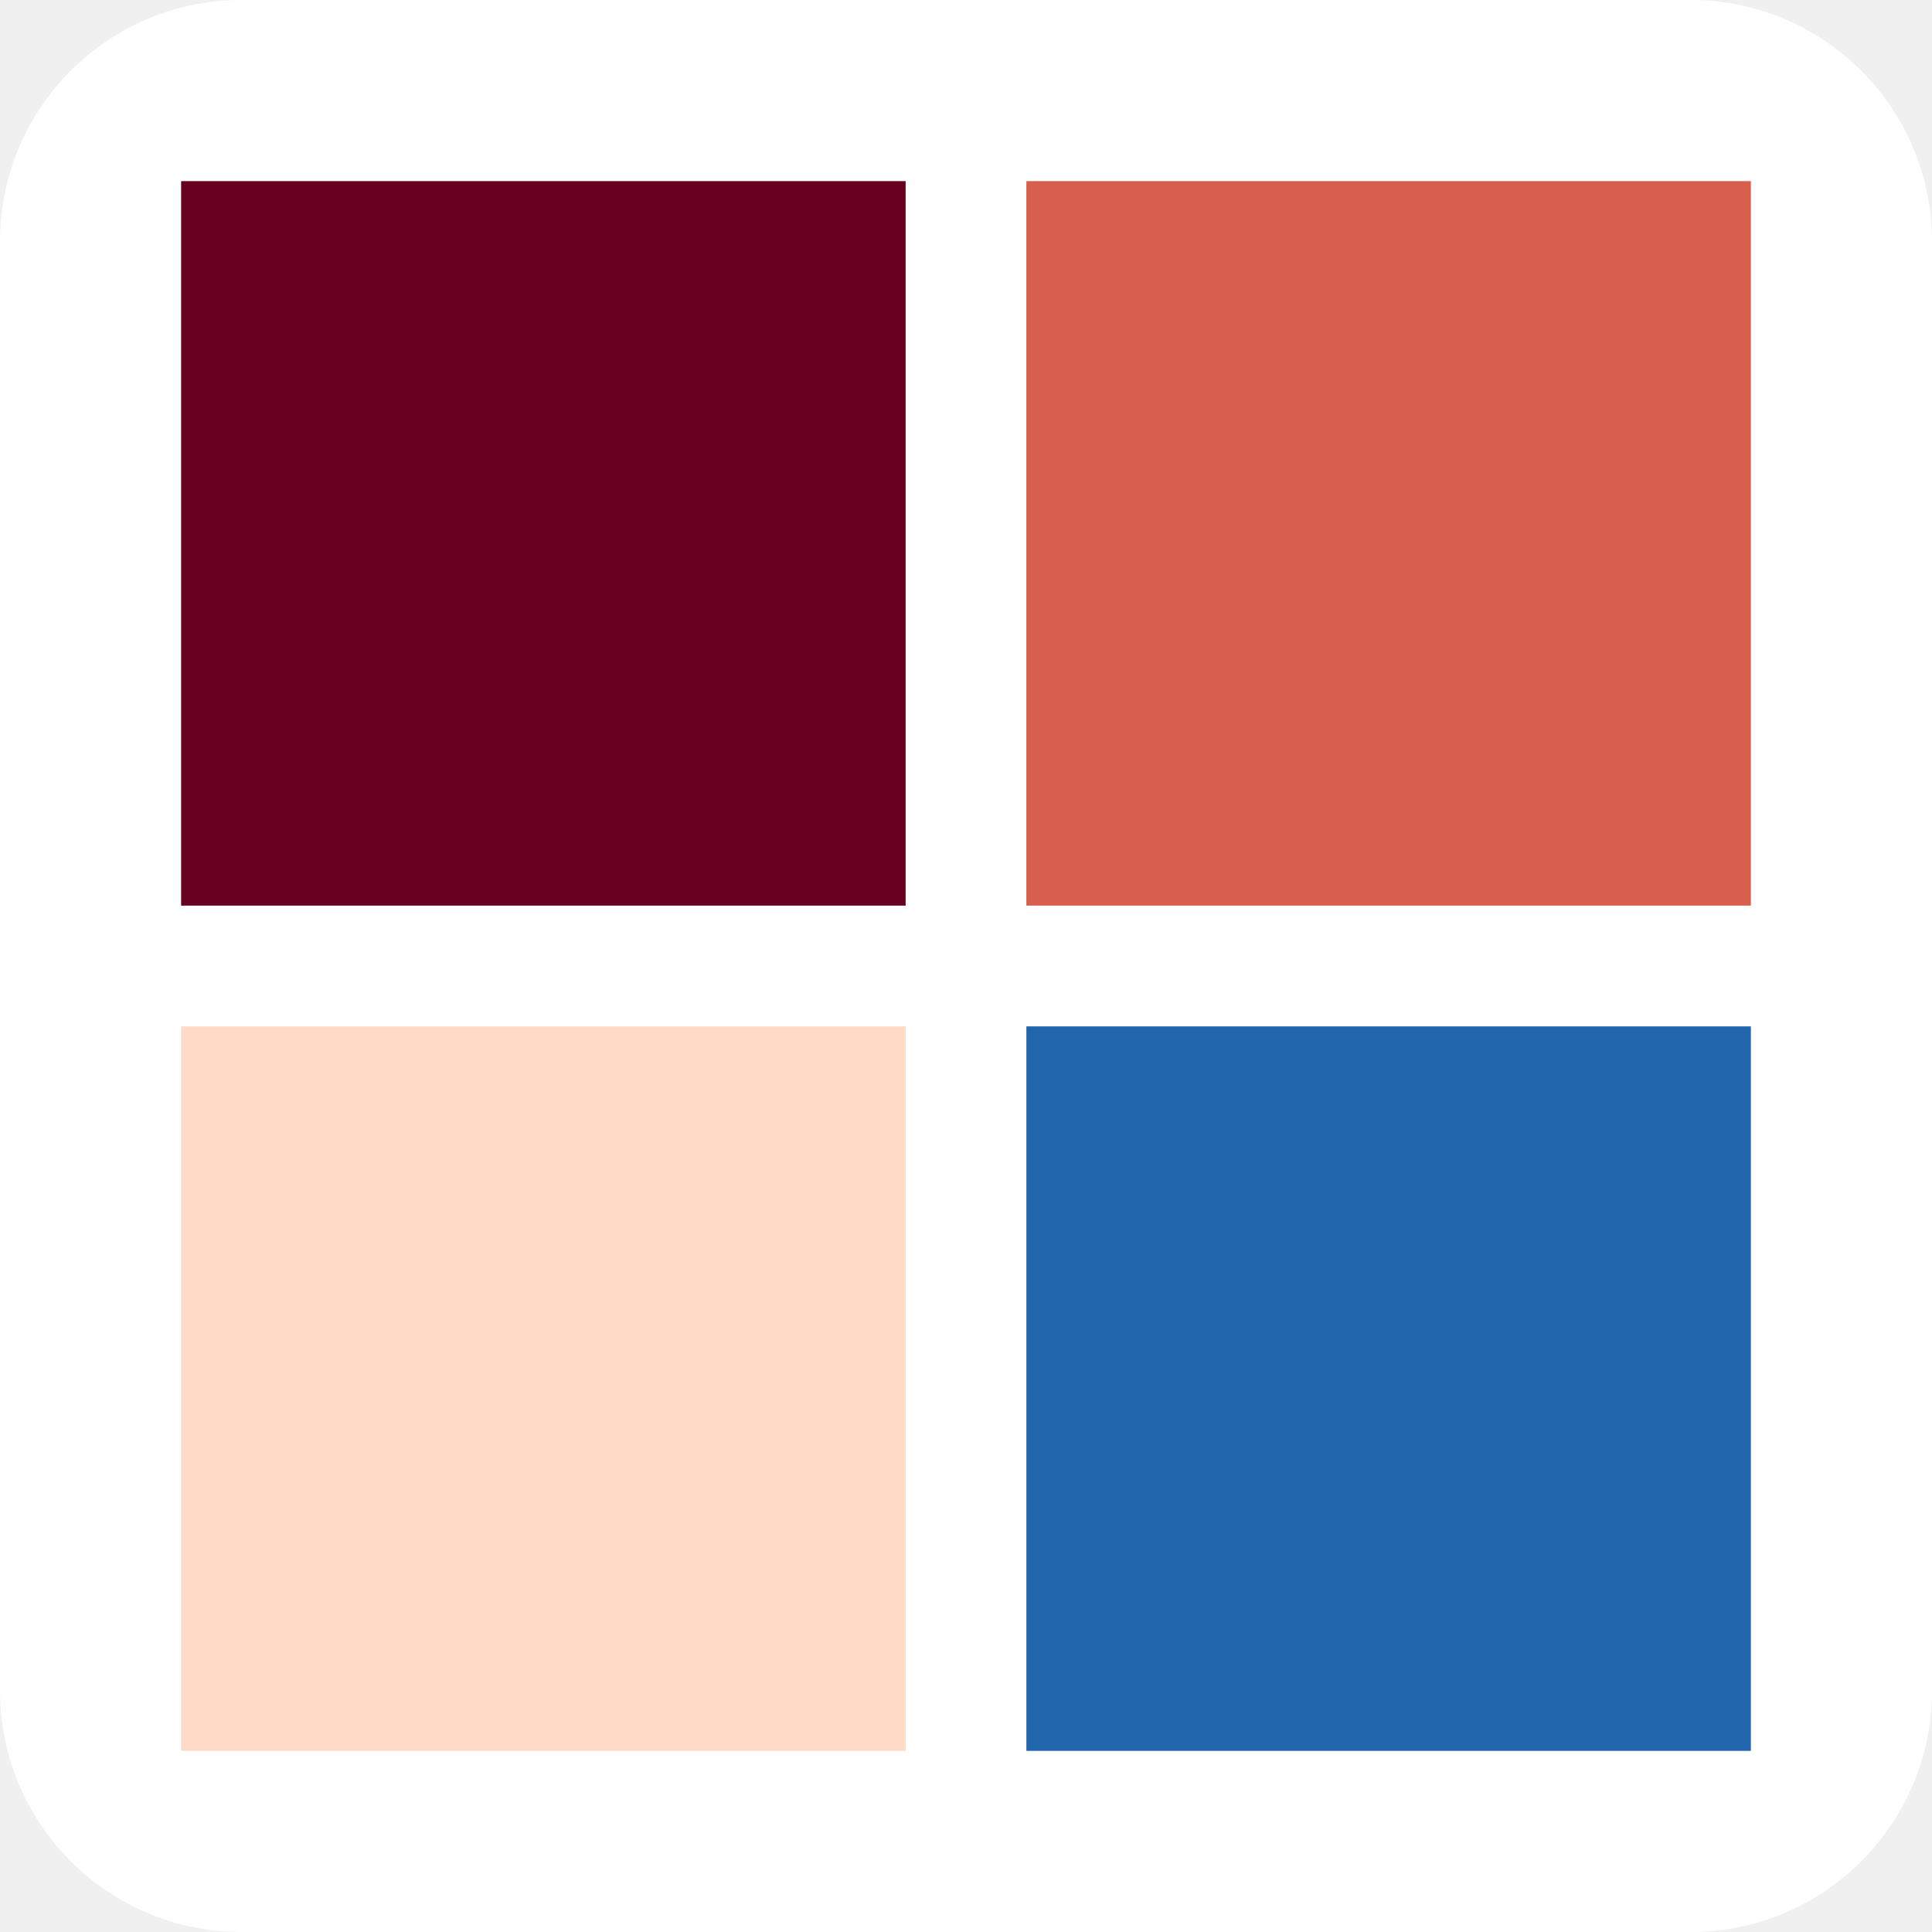
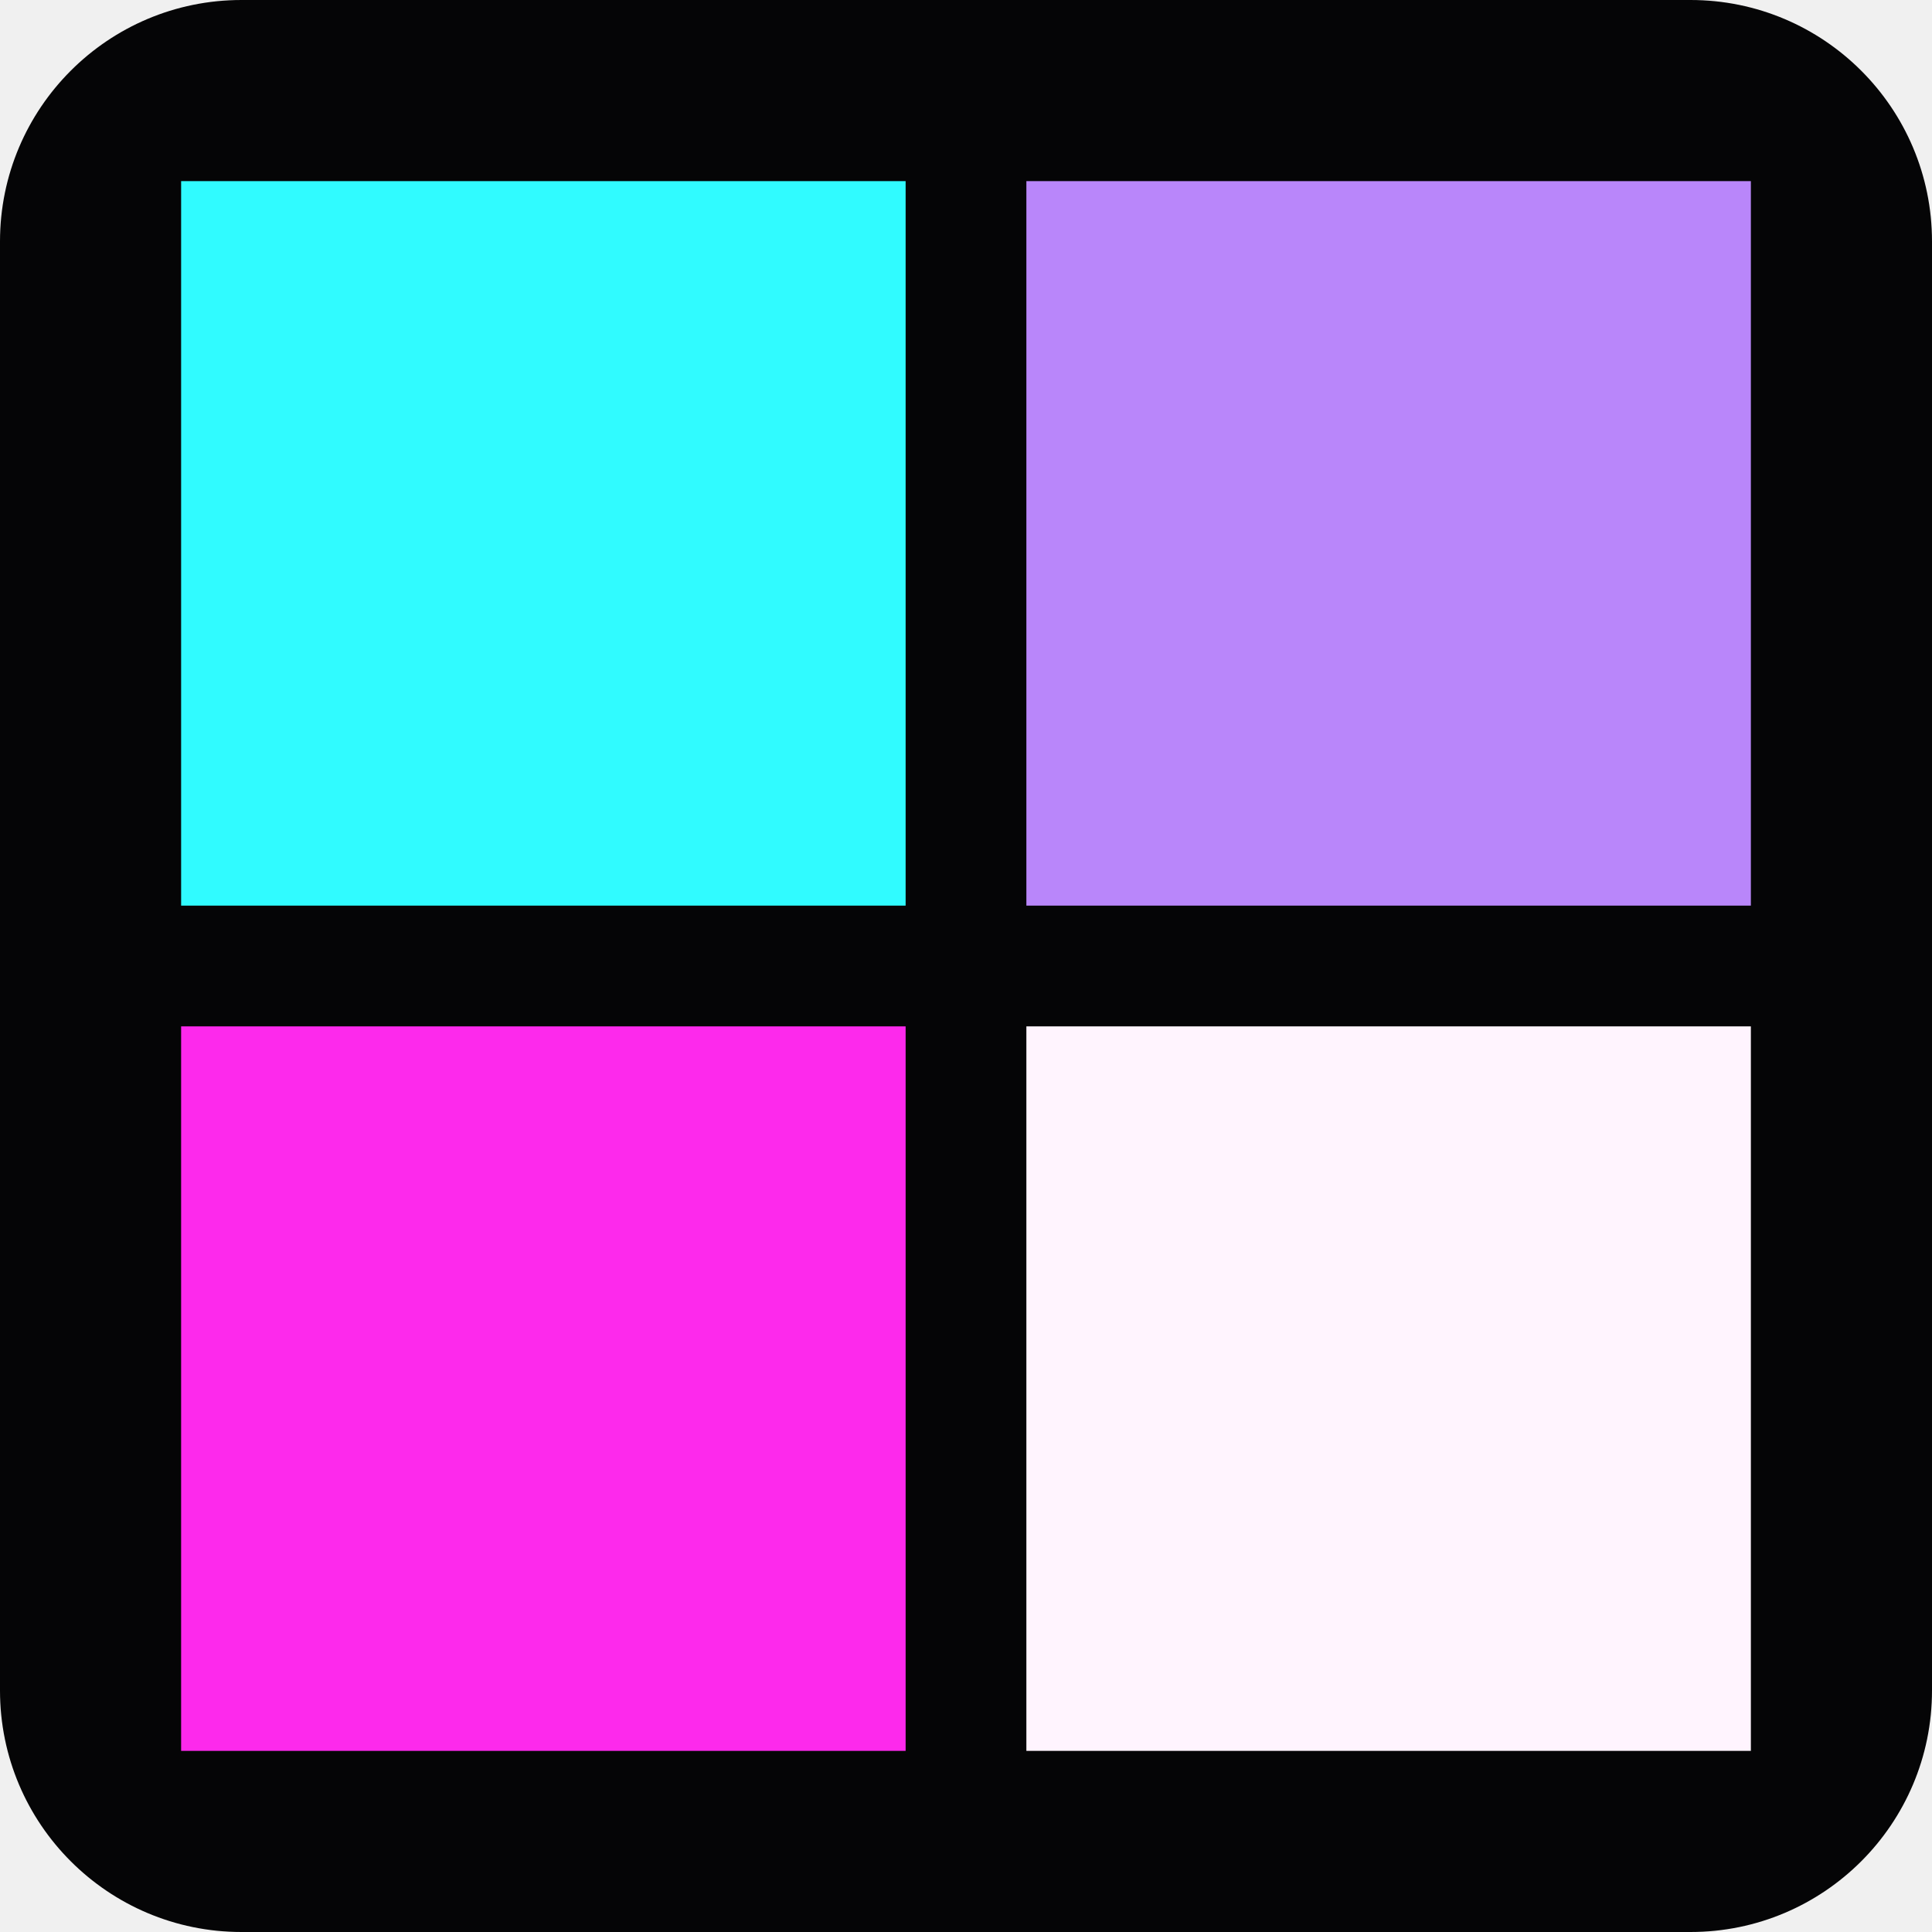
<svg xmlns="http://www.w3.org/2000/svg" viewBox="0 0 32 32">
-   <rect width="32" height="32" rx="4" fill="#fff" />
-   <rect x="3" y="3" width="12" height="12" fill="#67001f" />
-   <rect x="17" y="3" width="12" height="12" fill="#d6604d" />
-   <rect x="3" y="17" width="12" height="12" fill="#fddbc7" />
-   <rect x="17" y="17" width="12" height="12" fill="#2166ac" />
+   <rect width="32" height="32" rx="4" fill="#050506" />
+   <rect x="3" y="3" width="12" height="12" fill="#30fbff" />
+   <rect x="17" y="3" width="12" height="12" fill="#b986fa" />
+   <rect x="3" y="17" width="12" height="12" fill="#fd29ec" />
+   <rect x="17" y="17" width="12" height="12" fill="#fff4fe" />
</svg>
